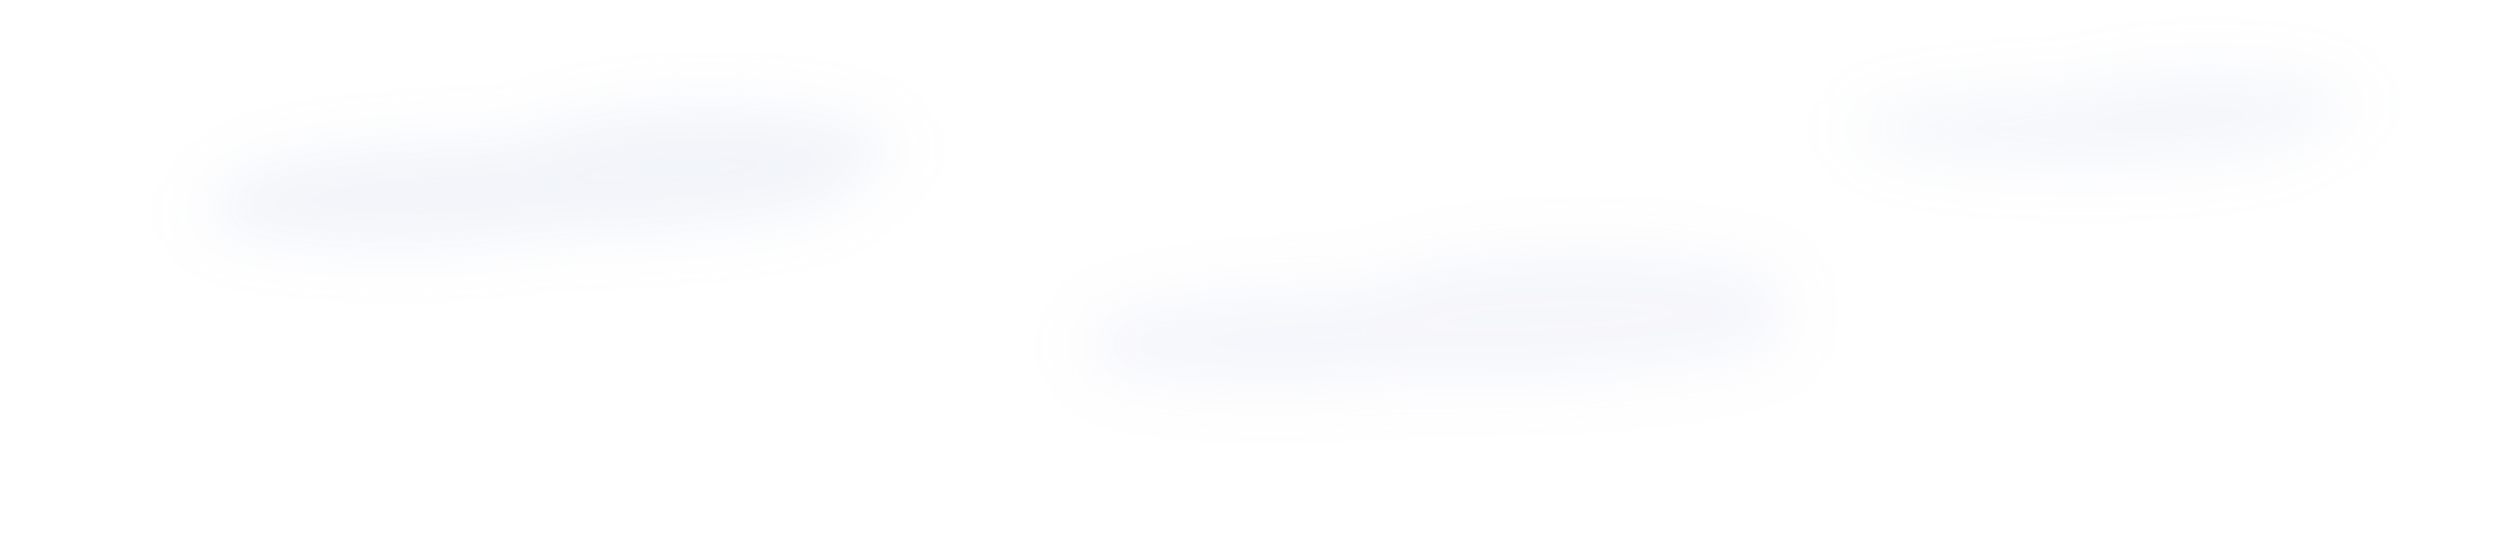
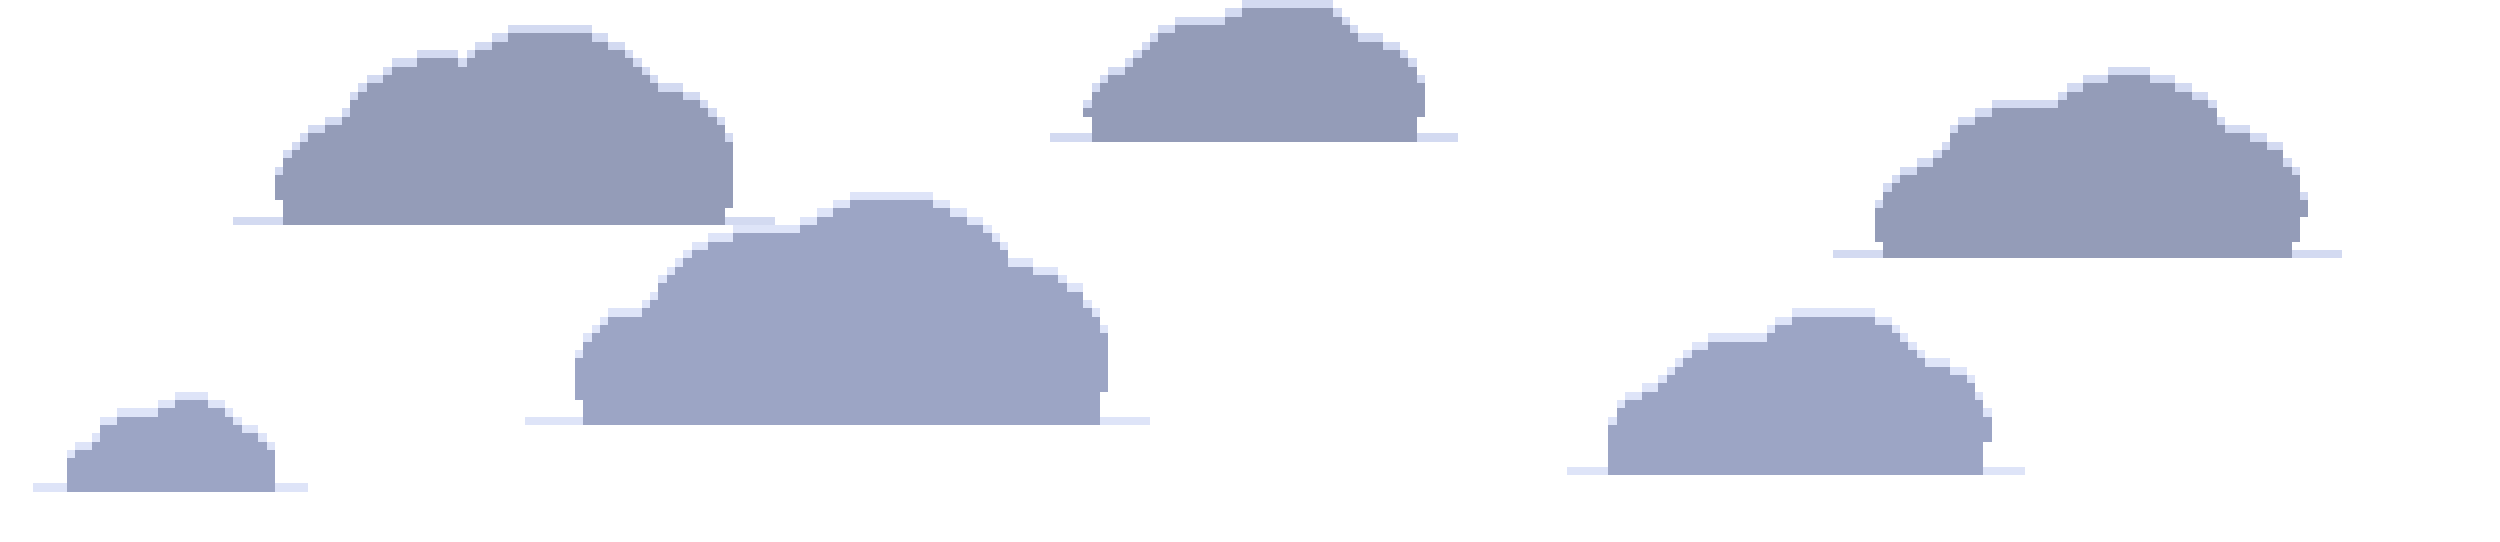
- <svg xmlns="http://www.w3.org/2000/svg" viewBox="0 0 1200 260" width="1200" height="260">
-   <defs>
-     <filter id="soft" x="-20%" y="-60%" width="140%" height="220%">
-       <feGaussianBlur stdDeviation="14" />
-     </filter>
-   </defs>
-   <g fill="#9fb2d6" filter="url(#soft)">
-     <g opacity="0.14">
-       <ellipse cx="260" cy="90" rx="150" ry="22" />
-       <ellipse cx="340" cy="72" rx="90" ry="20" />
-       <ellipse cx="190" cy="102" rx="95" ry="16" />
-     </g>
-     <g opacity="0.1">
-       <ellipse cx="690" cy="160" rx="170" ry="24" />
-       <ellipse cx="760" cy="140" rx="100" ry="20" />
-       <ellipse cx="610" cy="172" rx="90" ry="15" />
-     </g>
-     <g opacity="0.12">
-       <ellipse cx="1000" cy="62" rx="110" ry="18" />
-       <ellipse cx="1060" cy="50" rx="70" ry="15" />
-     </g>
-   </g>
+ <svg xmlns="http://www.w3.org/2000/svg" viewBox="0 0 300 65" width="1200" height="260" shape-rendering="crispEdges">
+   <path fill="#7f95d6" fill-opacity="0.34" d="M149 0h11v1h-11zM147 1h2v1h-2zM160 1h1v1h-1zM141 2h6v1h-6zM161 2h1v1h-1zM61 3h10v1h-10zM139 3h2v1h-2zM162 3h1v1h-1zM59 4h2v1h-2zM71 4h2v1h-2zM138 4h1v1h-1zM163 4h3v1h-3zM57 5h2v1h-2zM73 5h2v1h-2zM137 5h1v1h-1zM166 5h2v1h-2zM50 6h5v1h-5zM56 6h1v1h-1zM75 6h1v1h-1zM136 6h1v1h-1zM168 6h1v1h-1zM47 7h3v1h-3zM55 7h1v1h-1zM76 7h1v1h-1zM135 7h1v1h-1zM169 7h1v1h-1zM46 8h1v1h-1zM77 8h1v1h-1zM133 8h2v1h-2zM253 8h5v1h-5zM44 9h2v1h-2zM78 9h1v1h-1zM132 9h1v1h-1zM170 9h1v1h-1zM250 9h3v1h-3zM258 9h3v1h-3zM43 10h1v1h-1zM79 10h3v1h-3zM131 10h1v1h-1zM248 10h2v1h-2zM261 10h2v1h-2zM42 11h1v1h-1zM82 11h2v1h-2zM247 11h1v1h-1zM263 11h2v1h-2zM84 12h1v1h-1zM130 12h1v1h-1zM239 12h8v1h-8zM265 12h1v1h-1zM41 13h1v1h-1zM85 13h1v1h-1zM237 13h2v1h-2zM39 14h2v1h-2zM86 14h1v1h-1zM235 14h2v1h-2zM266 14h1v1h-1zM37 15h2v1h-2zM234 15h1v1h-1zM267 15h3v1h-3zM36 16h1v1h-1zM87 16h1v1h-1zM126 16h5v1h-5zM170 16h5v1h-5zM270 16h2v1h-2zM35 17h1v1h-1zM233 17h1v1h-1zM272 17h2v1h-2zM34 18h1v1h-1zM232 18h1v1h-1zM230 19h2v1h-2zM274 19h1v1h-1zM33 20h1v1h-1zM228 20h2v1h-2zM275 20h1v1h-1zM227 21h1v1h-1zM226 22h1v1h-1zM276 23h1v1h-1zM225 24h1v1h-1zM28 26h6v1h-6zM87 26h6v1h-6zM220 30h6v1h-6zM275 30h6v1h-6z" />
+   <path fill="#2a3a72" fill-opacity="0.5" d="M149 1h11v1h-11zM147 2h14v1h-14zM141 3h21v1h-21zM61 4h10v1h-10zM139 4h24v1h-24zM59 5h14v1h-14zM138 5h28v1h-28zM57 6h18v1h-18zM137 6h31v1h-31zM50 7h5v1h-5zM56 7h20v1h-20zM136 7h33v1h-33zM47 8h30v1h-30zM135 8h35v1h-35zM46 9h32v1h-32zM133 9h37v1h-37zM253 9h5v1h-5zM44 10h35v1h-35zM132 10h39v1h-39zM250 10h11v1h-11zM43 11h39v1h-39zM131 11h40v2h-40zM248 11h15v1h-15zM42 12h42v1h-42zM247 12h18v1h-18zM42 13h43v1h-43zM130 13h41v1h-41zM239 13h27v1h-27zM41 14h45v1h-45zM131 14h39v3h-39zM237 14h29v1h-29zM39 15h48v1h-48zM235 15h32v1h-32zM37 16h50v1h-50zM234 16h36v1h-36zM36 17h52v1h-52zM234 17h38v1h-38zM35 18h53v1h-53zM233 18h41v1h-41zM34 19h54v2h-54zM232 19h42v1h-42zM230 20h45v1h-45zM33 21h55v3h-55zM228 21h48v1h-48zM227 22h49v1h-49zM226 23h50v1h-50zM34 24h54v1h-54zM226 24h51v1h-51zM34 25h53v2h-53zM225 25h52v1h-52zM225 26h51v3h-51zM226 29h49v2h-49z" />
+   <path fill="#9fb2ec" fill-opacity="0.34" d="M102 23h10v1h-10zM100 24h2v1h-2zM112 24h2v1h-2zM98 25h2v1h-2zM114 25h2v1h-2zM96 26h2v1h-2zM116 26h2v1h-2zM88 27h8v1h-8zM118 27h1v1h-1zM85 28h3v1h-3zM119 28h1v1h-1zM83 29h2v1h-2zM120 29h1v1h-1zM82 30h1v1h-1zM81 31h1v1h-1zM121 31h3v1h-3zM80 32h1v1h-1zM124 32h3v1h-3zM79 33h1v1h-1zM127 33h1v1h-1zM128 34h2v1h-2zM78 35h1v1h-1zM77 36h1v1h-1zM130 36h1v1h-1zM73 37h4v1h-4zM131 37h1v1h-1zM215 37h10v1h-10zM72 38h1v1h-1zM213 38h2v1h-2zM225 38h2v1h-2zM71 39h1v1h-1zM132 39h1v1h-1zM212 39h1v1h-1zM227 39h1v1h-1zM70 40h1v1h-1zM205 40h7v1h-7zM228 40h1v1h-1zM203 41h2v1h-2zM229 41h1v1h-1zM69 42h1v1h-1zM202 42h1v1h-1zM230 42h1v1h-1zM201 43h1v1h-1zM231 43h3v1h-3zM200 44h1v1h-1zM234 44h2v1h-2zM199 45h1v1h-1zM236 45h1v1h-1zM197 46h2v1h-2zM21 47h4v1h-4zM195 47h2v1h-2zM237 47h1v1h-1zM19 48h2v1h-2zM25 48h2v1h-2zM194 48h1v1h-1zM14 49h5v1h-5zM27 49h1v1h-1zM238 49h1v1h-1zM12 50h2v1h-2zM28 50h1v1h-1zM63 50h7v1h-7zM132 50h6v1h-6zM193 50h1v1h-1zM29 51h2v1h-2zM11 52h1v1h-1zM31 52h1v1h-1zM9 53h2v1h-2zM32 53h1v1h-1zM8 54h1v1h-1zM188 56h5v1h-5zM238 56h5v1h-5zM4 58h4v1h-4zM33 58h4v1h-4z" />
+   <path fill="#3a4c8c" fill-opacity="0.5" d="M102 24h10v1h-10zM100 25h14v1h-14zM98 26h18v1h-18zM96 27h22v1h-22zM88 28h31v1h-31zM85 29h35v1h-35zM83 30h38v1h-38zM82 31h39v1h-39zM81 32h43v1h-43zM80 33h47v1h-47zM79 34h49v1h-49zM79 35h51v1h-51zM78 36h52v1h-52zM77 37h54v1h-54zM73 38h59v1h-59zM215 38h10v1h-10zM72 39h60v1h-60zM213 39h14v1h-14zM71 40h62v1h-62zM212 40h16v1h-16zM70 41h63v2h-63zM205 41h24v1h-24zM203 42h27v1h-27zM69 43h64v4h-64zM202 43h29v1h-29zM201 44h33v1h-33zM200 45h36v1h-36zM199 46h38v1h-38zM69 47h63v1h-63zM197 47h40v1h-40zM21 48h4v1h-4zM70 48h62v3h-62zM195 48h43v1h-43zM19 49h8v1h-8zM194 49h44v1h-44zM14 50h14v1h-14zM194 50h45v1h-45zM12 51h17v1h-17zM193 51h46v2h-46zM12 52h19v1h-19zM11 53h21v1h-21zM193 53h45v4h-45zM9 54h24v1h-24zM8 55h25v4h-25z" />
</svg>
